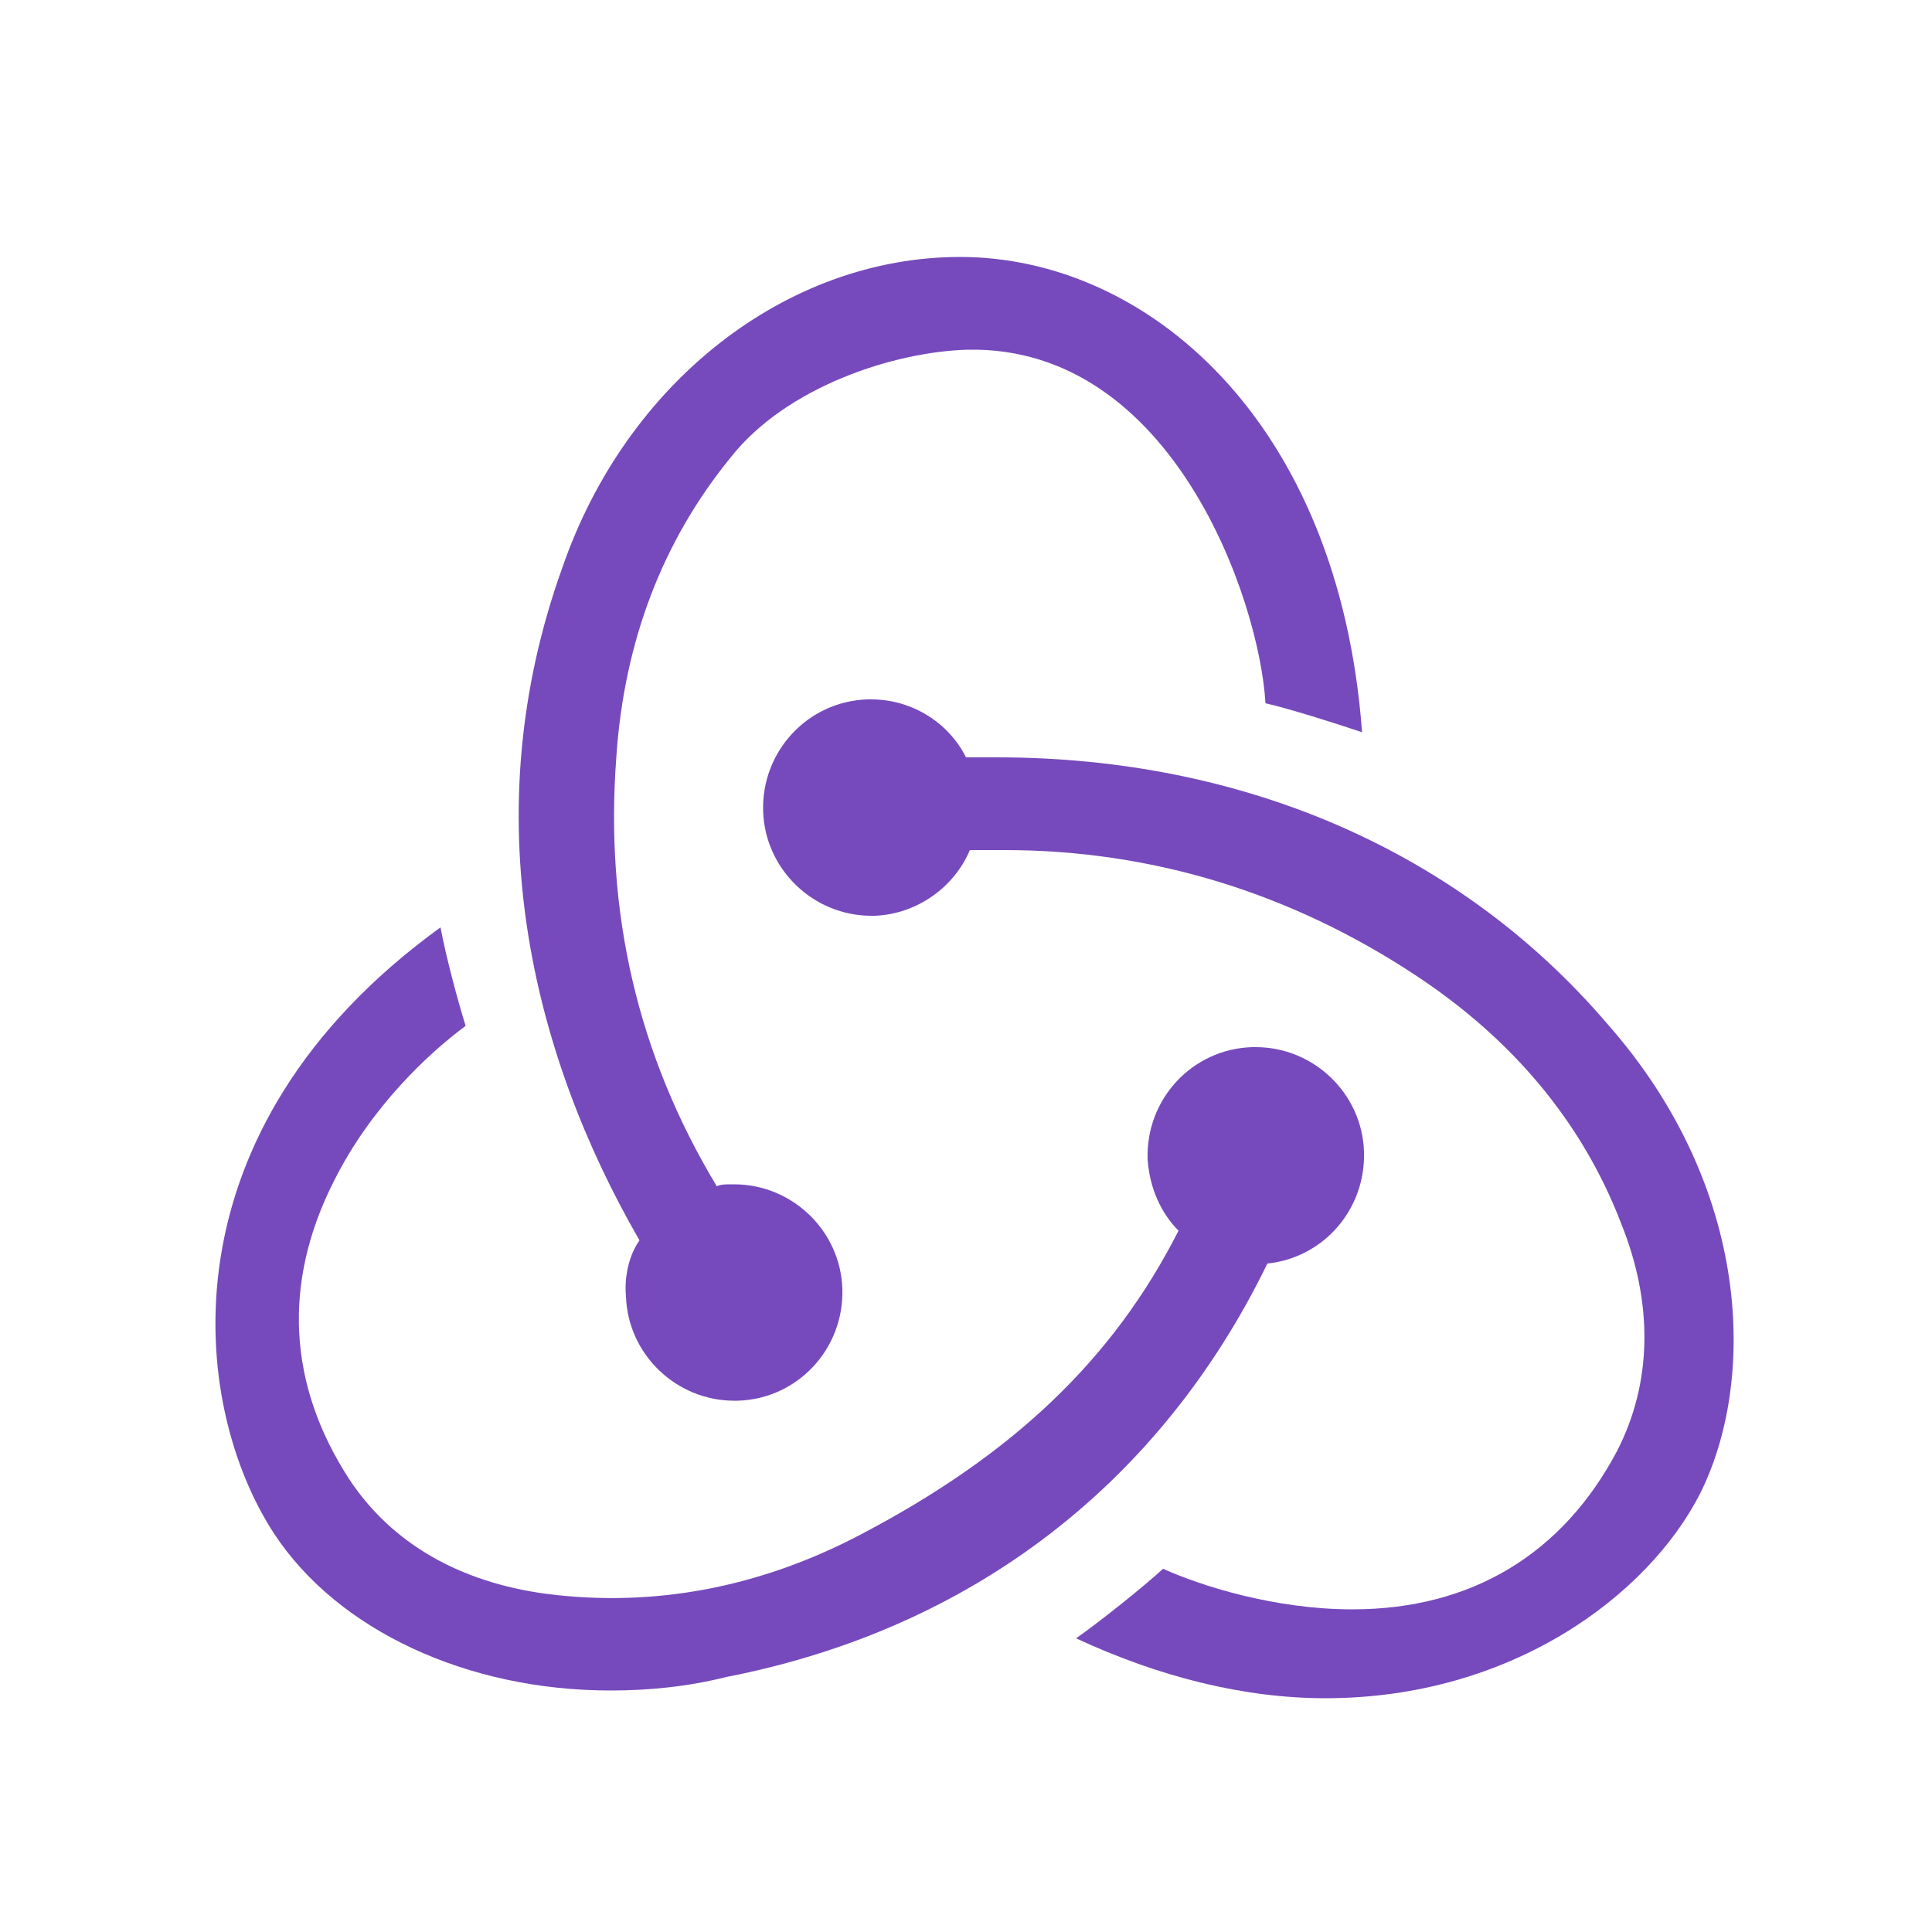
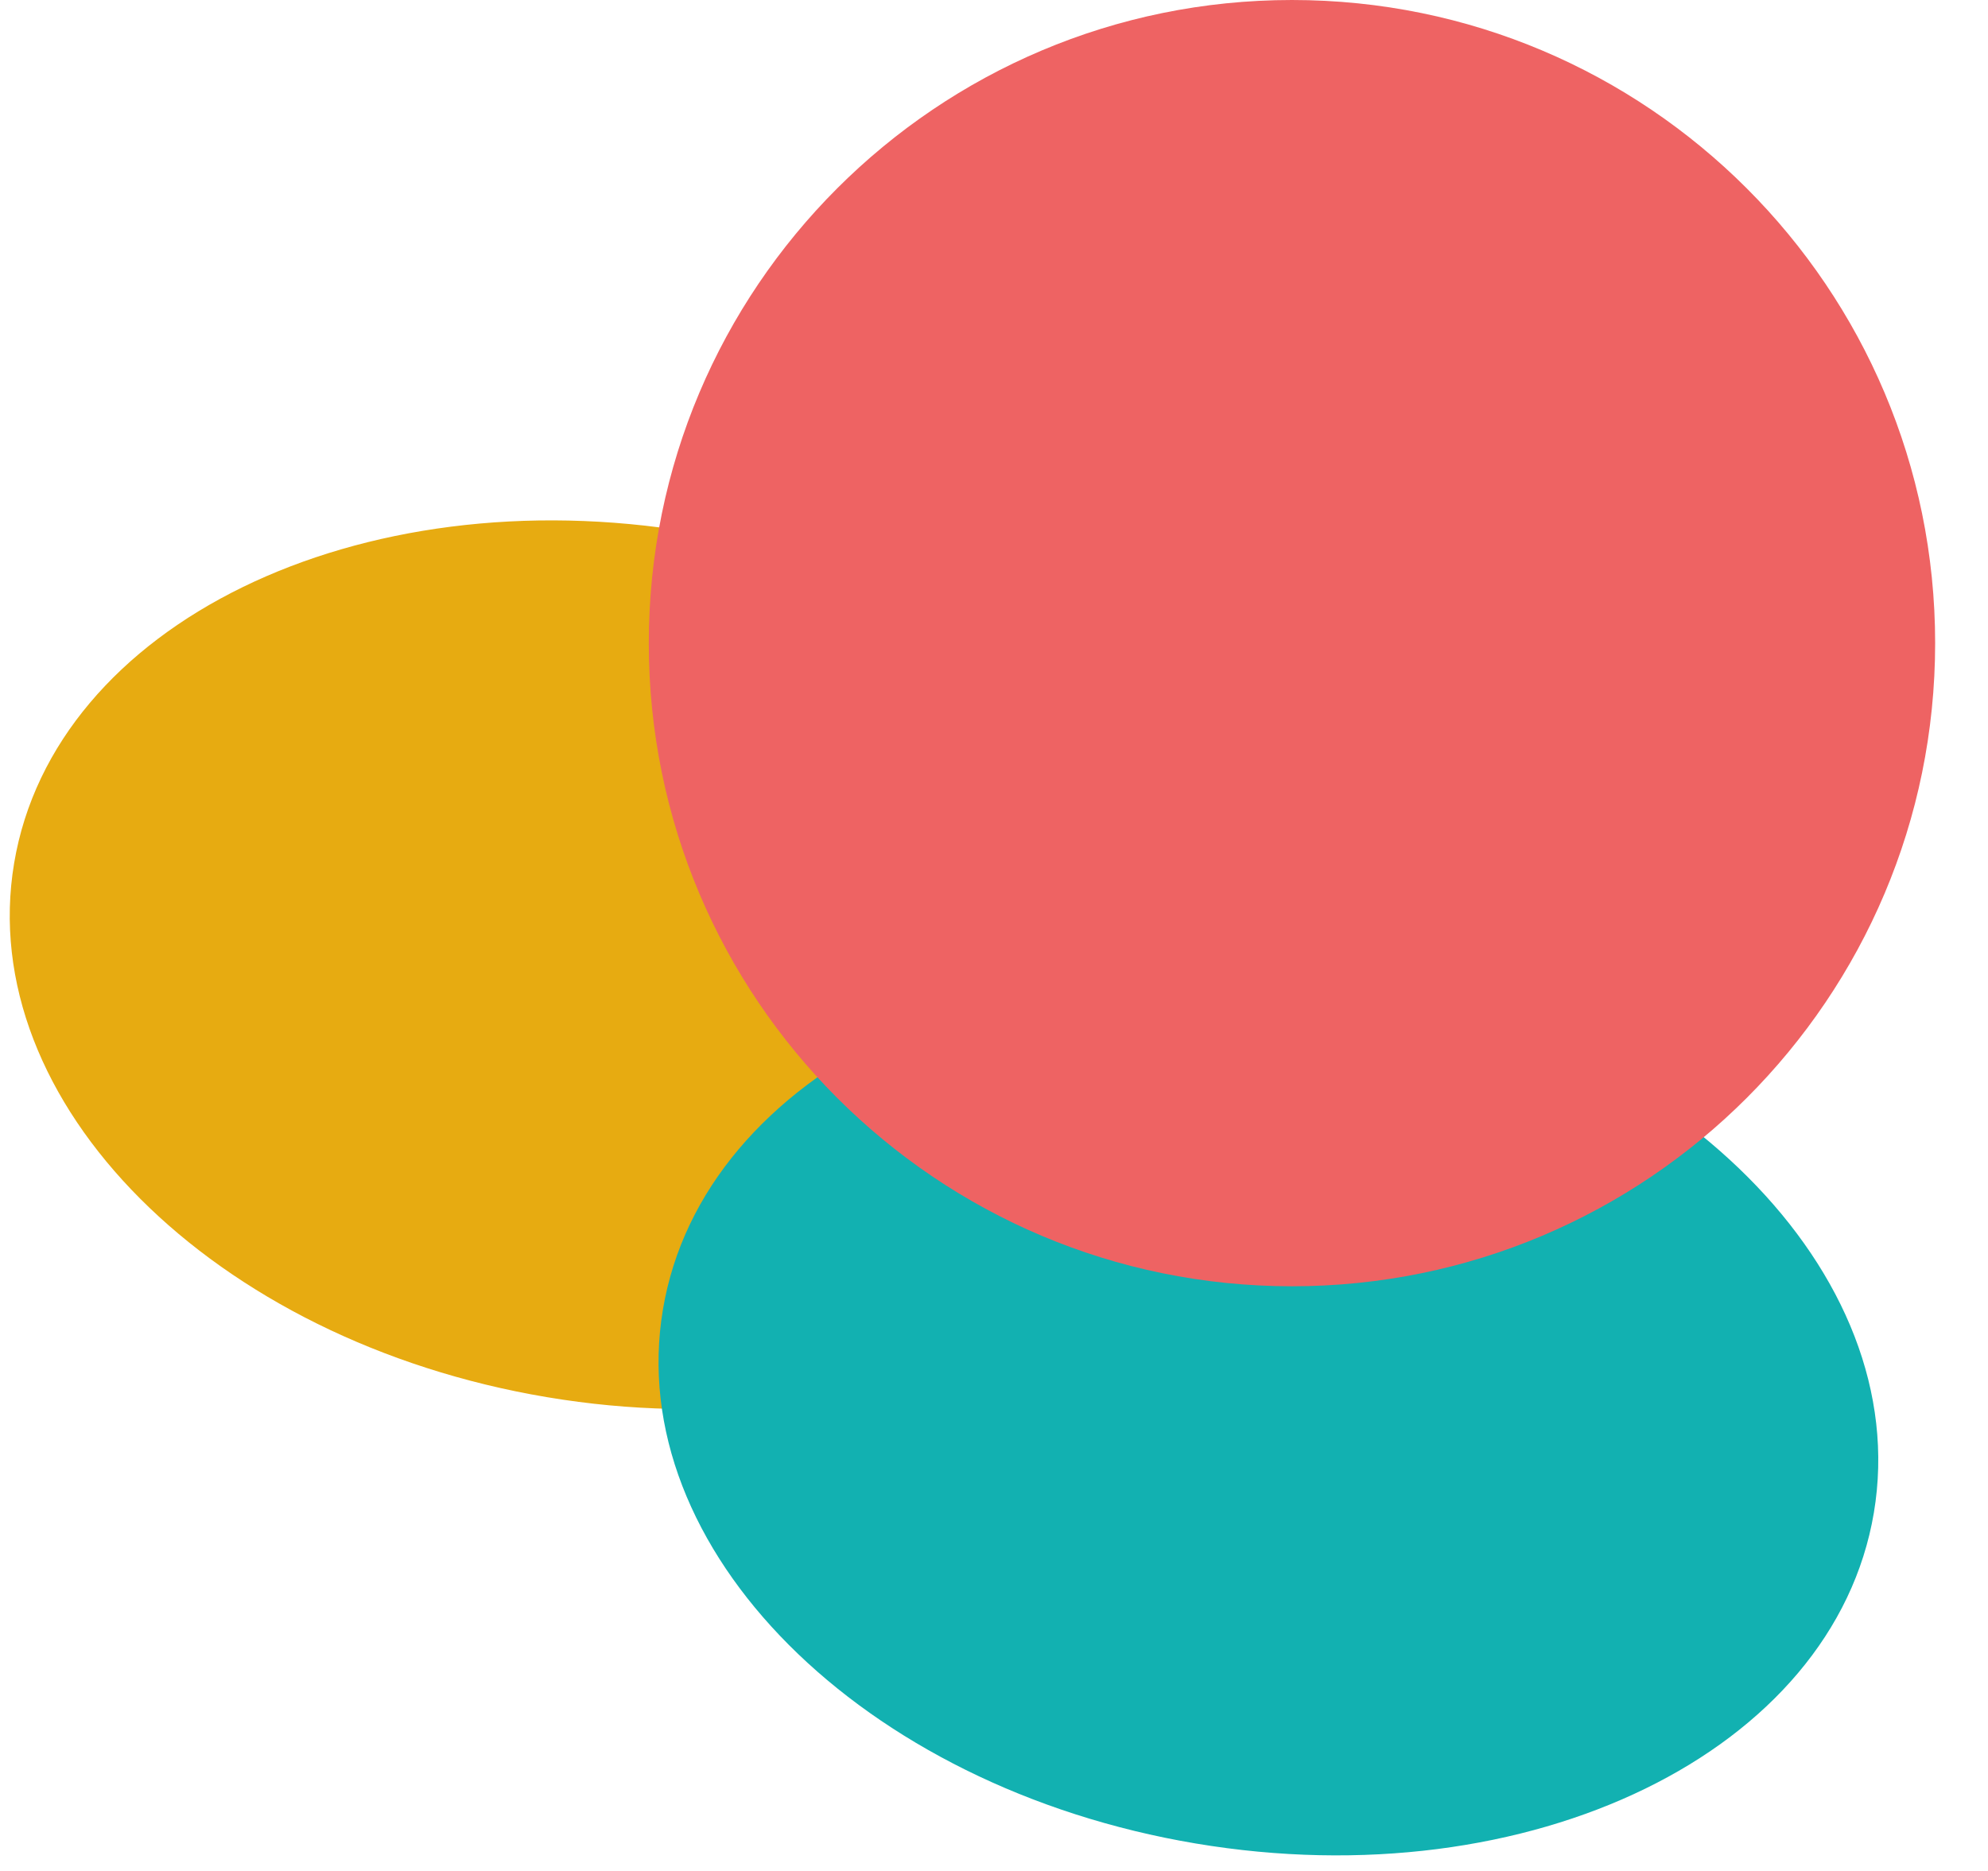
- <svg xmlns="http://www.w3.org/2000/svg" viewBox="0 0 100 100">
-   <g fill="#764ABC">
-     <path d="M65.6 65.4c2.9-.3 5.1-2.8 5-5.8-.1-3-2.6-5.4-5.6-5.4h-.2c-3.1.1-5.5 2.7-5.4 5.8.1 1.5.7 2.8 1.6 3.7-3.4 6.7-8.6 11.6-16.4 15.7-5.3 2.8-10.8 3.8-16.3 3.1-4.5-.6-8-2.6-10.2-5.9-3.2-4.9-3.5-10.2-.8-15.5 1.9-3.8 4.9-6.6 6.8-8-.4-1.3-1-3.5-1.3-5.1-14.5 10.5-13 24.7-8.6 31.4 3.3 5 10 8.1 17.4 8.1 2 0 4-.2 6-.7 12.8-2.5 22.5-10.1 28-21.4z" />
-     <path d="M83.2 53c-7.6-8.9-18.8-13.8-31.6-13.8H50c-.9-1.8-2.8-3-4.9-3h-.2c-3.1.1-5.5 2.7-5.4 5.8.1 3 2.6 5.4 5.6 5.4h.2c2.2-.1 4.1-1.5 4.9-3.4H52c7.6 0 14.8 2.2 21.3 6.5 5 3.3 8.6 7.6 10.6 12.8 1.7 4.2 1.6 8.3-.2 11.8-2.8 5.3-7.5 8.2-13.7 8.2-4 0-7.8-1.2-9.8-2.1-1.1 1-3.1 2.6-4.5 3.6 4.3 2 8.7 3.1 12.9 3.1 9.6 0 16.7-5.3 19.4-10.6 2.9-5.8 2.7-15.8-4.8-24.3z" />
-     <path d="M32.4 67.1c.1 3 2.6 5.4 5.6 5.4h.2c3.1-.1 5.5-2.7 5.4-5.8-.1-3-2.6-5.4-5.6-5.4h-.2c-.2 0-.5 0-.7.1-4.1-6.8-5.8-14.2-5.2-22.2.4-6 2.4-11.2 5.9-15.5 2.9-3.7 8.5-5.5 12.3-5.6 10.6-.2 15.1 13 15.4 18.3 1.3.3 3.5 1 5 1.5-1.2-16.2-11.2-24.6-20.8-24.6-9 0-17.3 6.5-20.6 16.1-4.6 12.8-1.6 25.1 4 34.8-.5.7-.8 1.8-.7 2.9z" />
-   </g>
+ <svg xmlns="http://www.w3.org/2000/svg" width="34" height="32" viewBox="0 0 34 32" fill="none">
+   <ellipse cx="10.597" cy="16.5" rx="10.5" ry="7.5" transform="rotate(9.52728 10.5965 16.5)" fill="#E7AB11" />
+   <ellipse cx="21.693" cy="24.134" rx="10.5" ry="7.5" transform="rotate(9.52728 21.6931 24.1345)" fill="#12B1B1" />
+   <circle cx="22.096" cy="11" r="11" fill="#EE6363" />
</svg>
